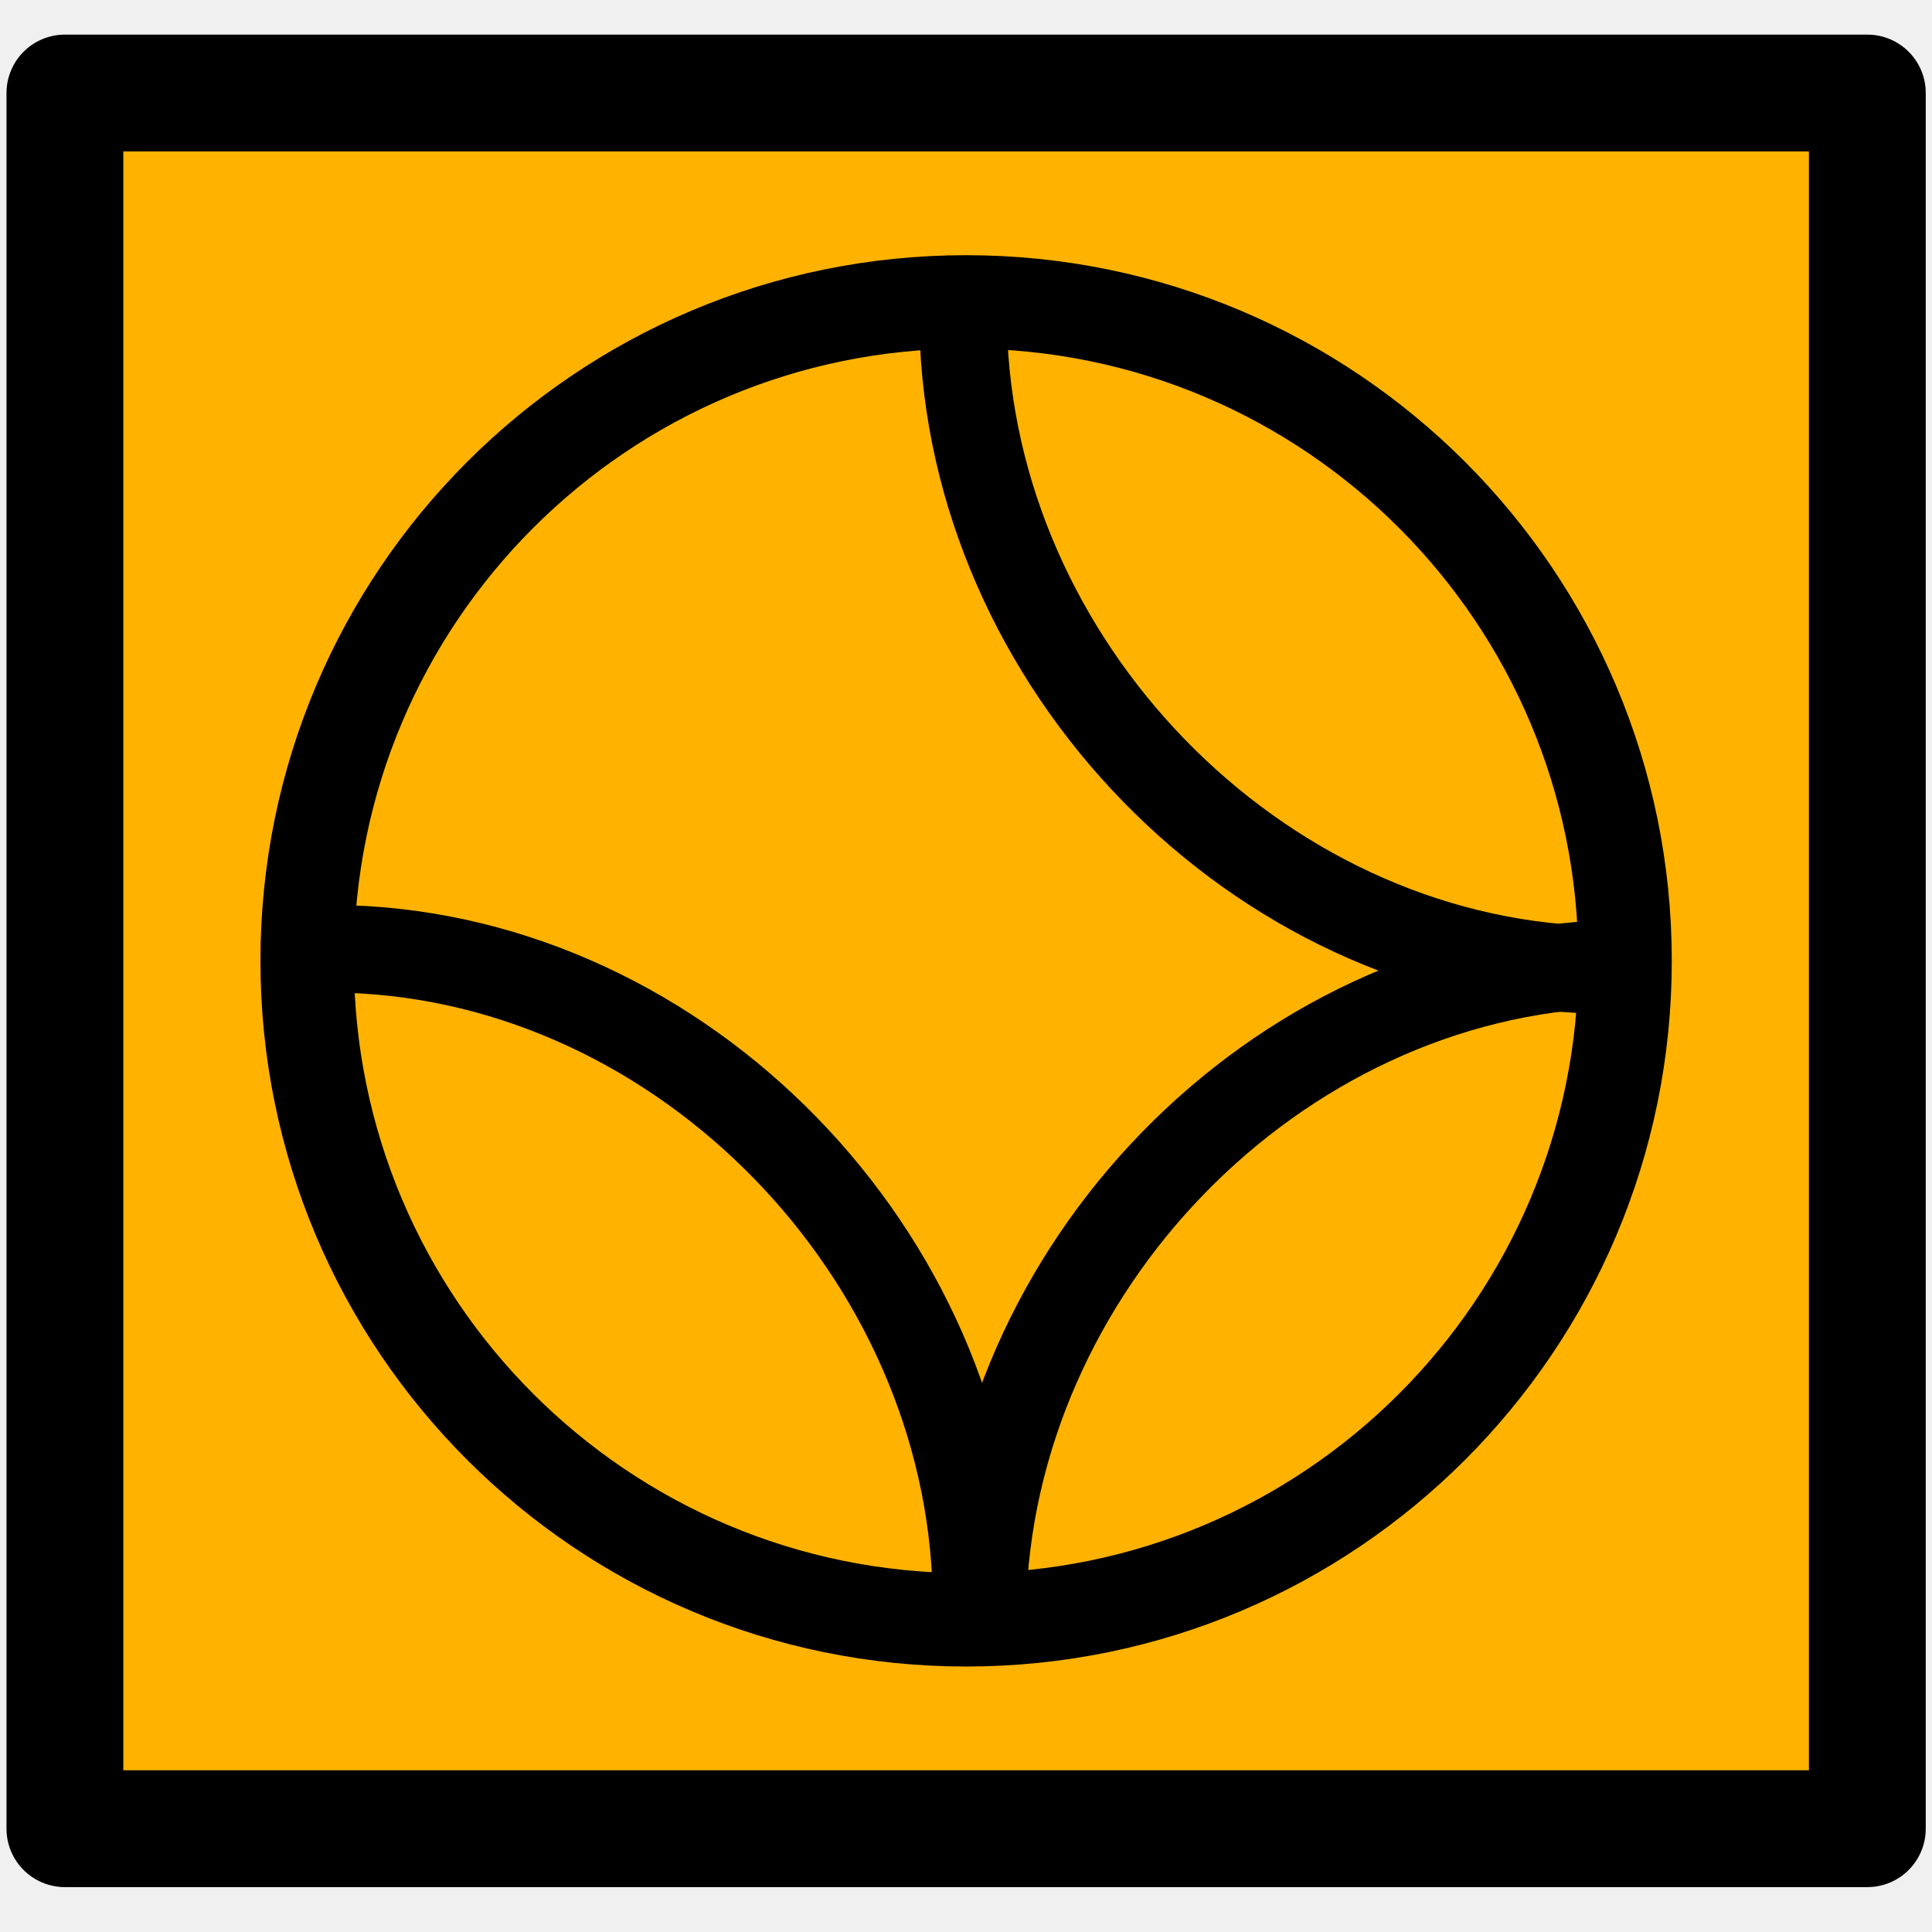
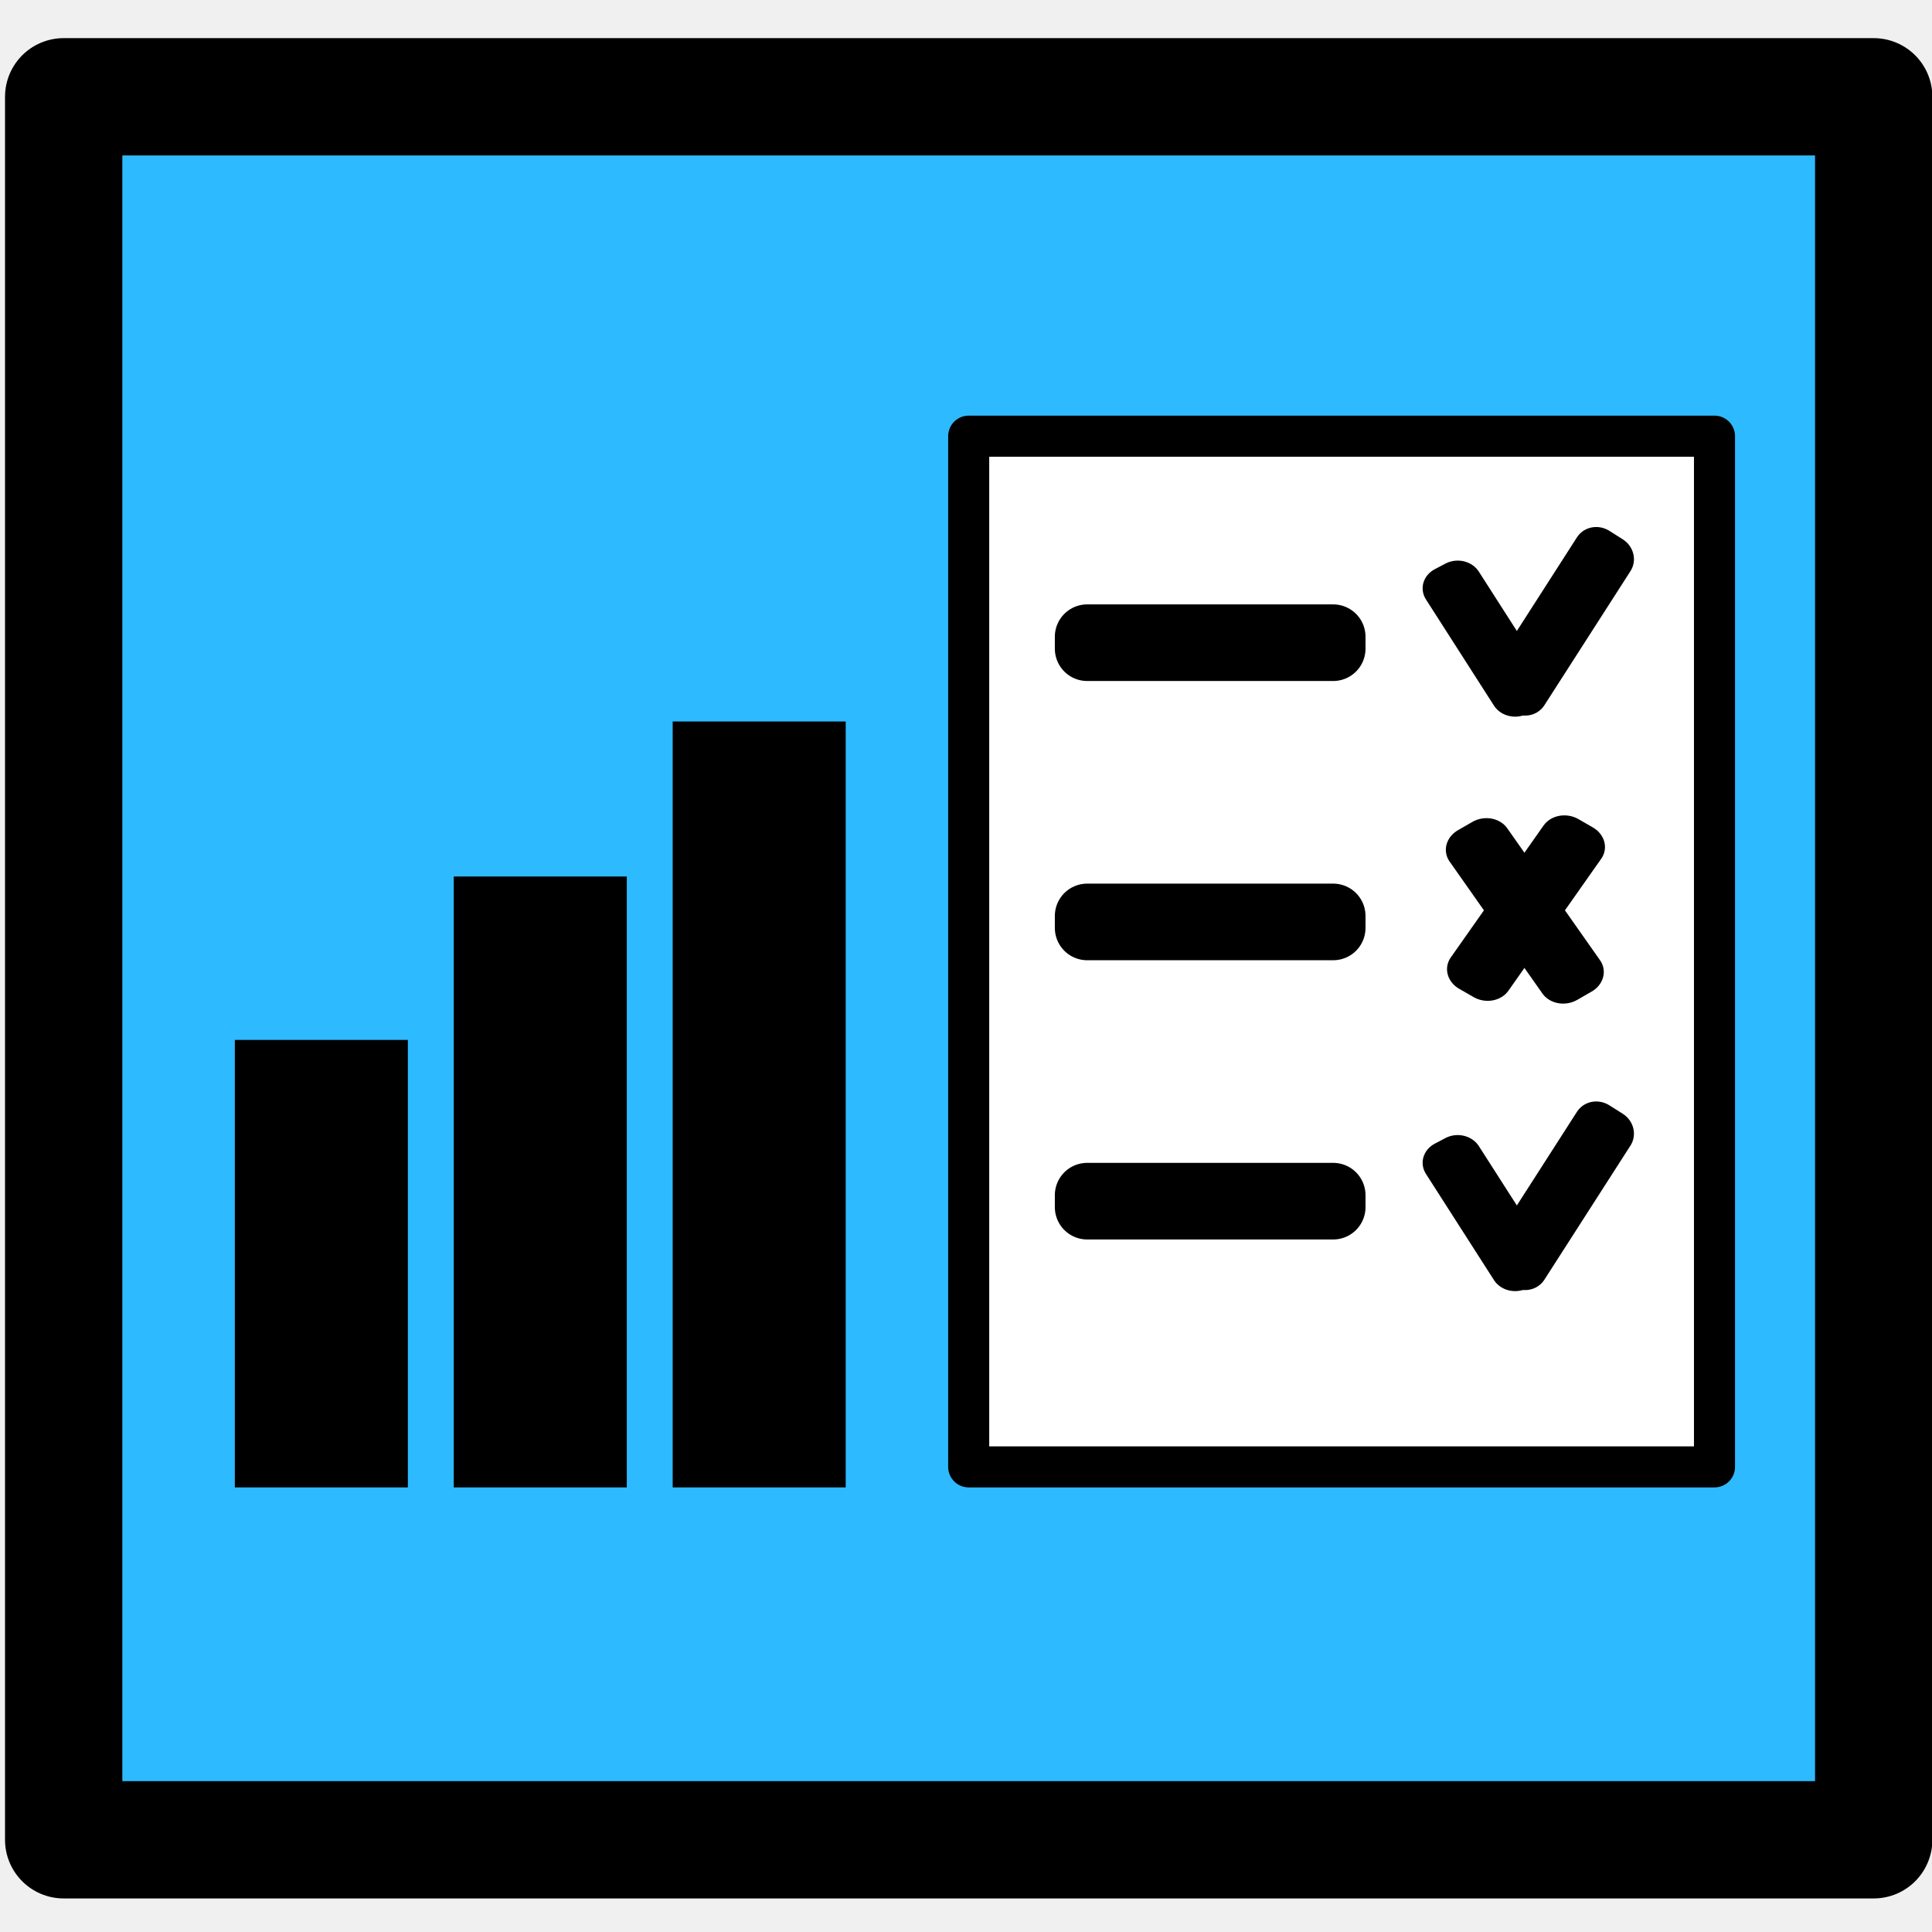
<svg xmlns="http://www.w3.org/2000/svg" width="64px" height="64px" id="svg3186" version="1.1">
  <defs id="defs3188" />
  <g id="layer1">
-     <g id="g6788" transform="matrix(0.1934986,0,0,0.1934986,117.0034,-38.10401)">
-       <rect y="212.846" x="-593.562" height="297.143" width="308.571" id="rect2985-4-2-6-4-0-99-8" style="fill:#ffb300;fill-opacity:1;stroke:#000000;stroke-width:20;stroke-linejoin:round;stroke-miterlimit:4;stroke-opacity:1;stroke-dasharray:none" />
-       <g transform="translate(-201.8909,-324.259)" id="g6031">
-         <path style="fill:none;stroke:#000000;stroke-width:10.885;stroke-miterlimit:4;stroke-opacity:1;stroke-dasharray:none" id="path5843-2" d="m -357.594,371.519 c 0,42.4 -34.372,76.772 -76.772,76.772 -42.4,0 -76.772,-34.372 -76.772,-76.772 0,-42.4 34.372,-76.772 76.772,-76.772 42.4,0 76.772,34.372 76.772,76.772 z" transform="matrix(1.469427,0,0,1.469427,400.8827,139.7562)" />
-         <path style="fill:none;stroke:#000000;stroke-width:15;stroke-linecap:butt;stroke-linejoin:miter;stroke-miterlimit:4;stroke-opacity:1;stroke-dasharray:none" d="m -237.891,577.085 c 1.243,57.745 50.039,108.284 107.581,110.107" id="path5976" />
-         <path style="fill:none;stroke:#000000;stroke-width:15;stroke-linecap:butt;stroke-linejoin:miter;stroke-miterlimit:4;stroke-opacity:1;stroke-dasharray:none" d="m -234.608,796.289 c 1.243,-57.745 50.039,-108.284 107.581,-110.107" id="path5976-2" />
-         <path style="fill:none;stroke:#000000;stroke-width:15;stroke-linecap:butt;stroke-linejoin:miter;stroke-miterlimit:4;stroke-opacity:1;stroke-dasharray:none" d="M -235.618,793.763 C -236.861,736.018 -285.657,685.479 -343.199,683.657" id="path5976-2-8" />
+     <g id="g9346" transform="matrix(0.1943136,0,0,0.1943136,426.4121,-12.24576)">
+       <rect y="79.521" x="-2183.598" height="297.143" width="308.571" id="rect2985-4-2-6-3" style="fill:#2ebaff;fill-opacity:1;stroke:#000000;stroke-width:20;stroke-linejoin:round;stroke-miterlimit:4;stroke-opacity:1;stroke-dasharray:none" />
+       <g transform="matrix(0.7300286,0,0,0.4968467,-2001.023,84.87659)" id="g3856-1-8">
+         <rect style="fill:#000000;fill-opacity:1;stroke:none" id="rect3818-4-4-3" width="40.406" height="153.543" x="-210.123" y="312.829" />
+       </g>
+       <g style="fill:#ffffff;fill-opacity:1" transform="translate(-1213.598,-296.4129)" id="g4942-3-7">
+         <rect style="fill:#ffffff;fill-opacity:1;stroke:#000000;stroke-width:7;stroke-linecap:round;stroke-linejoin:round;stroke-miterlimit:4;stroke-opacity:1;stroke-dasharray:none" id="rect4663-8-1" width="127.143" height="175.714" x="-815.714" y="433.791" />
+         <rect style="fill:#ffffff;fill-opacity:1;stroke:#000000;stroke-width:11.024;stroke-linecap:round;stroke-linejoin:round;stroke-miterlimit:4;stroke-opacity:1;stroke-dasharray:none" id="rect4665-9-3-0-0" width="41.938" height="2.037" x="-795.515" y="563.188" />
+         <g style="fill:#ffffff;fill-opacity:1" id="g4810-1-7" transform="matrix(1.387414,0,0,1.256287,68.59728,-195.7648)">
+           <rect transform="matrix(0.5017836,0.8649932,-0.8649932,0.5017836,0,0)" y="760.789" x="160.994" height="1.514" width="16.666" id="rect4665-9-8-2-3" style="fill:#ffffff;fill-opacity:1;stroke:#000000;stroke-width:6;stroke-linecap:round;stroke-linejoin:round;stroke-miterlimit:4;stroke-opacity:1;stroke-dasharray:none" />
+           <rect transform="matrix(-0.5024304,0.8646177,-0.8203436,-0.5718709,0,0)" y="223.557" x="746.641" height="2.005" width="21.065" id="rect4665-9-8-3-5-4" style="fill:#ffffff;fill-opacity:1;stroke:#000000;stroke-width:6.01;stroke-linecap:round;stroke-linejoin:round;stroke-miterlimit:4;stroke-opacity:1;stroke-dasharray:none" />
+         </g>
+         <g style="fill:#ffffff;fill-opacity:1" id="g4889-0-9" transform="matrix(1.49508,0,0,1.235445,163.728,-125.5446)">
+           <rect transform="matrix(-0.5024304,0.8646177,-0.8203436,-0.5718709,0,0)" y="251.138" x="755.186" height="2.005" width="21.065" id="rect4665-9-8-3-8-9-6" style="fill:#ffffff;fill-opacity:1;stroke:#000000;stroke-width:6.01;stroke-linecap:round;stroke-linejoin:round;stroke-miterlimit:4;stroke-opacity:1;stroke-dasharray:none" />
+           <rect transform="matrix(0.5024304,0.8646177,0.8203436,-0.5718709,0,0)" y="-775.603" x="76.527" height="2.005" width="21.065" id="rect4665-9-8-3-8-4-4-5" style="fill:#ffffff;fill-opacity:1;stroke:#000000;stroke-width:6.01;stroke-linecap:round;stroke-linejoin:round;stroke-miterlimit:4;stroke-opacity:1;stroke-dasharray:none" />
+         </g>
+         <g style="fill:#ffffff;fill-opacity:1" id="g4810-9-7-1" transform="matrix(1.387414,0,0,1.256287,68.59728,-97.83078)">
+           <rect transform="matrix(0.5017836,0.8649932,-0.8649932,0.5017836,0,0)" y="760.789" x="160.994" height="1.514" width="16.666" id="rect4665-9-8-6-8-0" style="fill:#ffffff;fill-opacity:1;stroke:#000000;stroke-width:6;stroke-linecap:round;stroke-linejoin:round;stroke-miterlimit:4;stroke-opacity:1;stroke-dasharray:none" />
+           <rect transform="matrix(-0.5024304,0.8646177,-0.8203436,-0.5718709,0,0)" y="223.557" x="746.641" height="2.005" width="21.065" id="rect4665-9-8-3-3-3-9" style="fill:#ffffff;fill-opacity:1;stroke:#000000;stroke-width:6.01;stroke-linecap:round;stroke-linejoin:round;stroke-miterlimit:4;stroke-opacity:1;stroke-dasharray:none" />
+         </g>
+         <rect style="fill:#ffffff;fill-opacity:1;stroke:#000000;stroke-width:11.024;stroke-linecap:round;stroke-linejoin:round;stroke-miterlimit:4;stroke-opacity:1;stroke-dasharray:none" id="rect4665-9-3-7-5-9" width="41.938" height="2.037" x="-795.515" y="515.584" />
+         <rect style="fill:#ffffff;fill-opacity:1;stroke:#000000;stroke-width:11.024;stroke-linecap:round;stroke-linejoin:round;stroke-miterlimit:4;stroke-opacity:1;stroke-dasharray:none" id="rect4665-9-3-8-1-6" width="41.938" height="2.037" x="-795.515" y="467.981" />
+       </g>
+       <g transform="matrix(0.7300286,0,0,0.6782754,-1963.701,0.26328)" id="g3856-1-2-8">
+         <rect style="fill:#000000;fill-opacity:1;stroke:none" id="rect3818-4-4-0-3" width="40.406" height="153.543" x="-210.123" y="312.829" />
+       </g>
+       <g transform="matrix(0.7300286,0,0,0.8504001,-1926.38,-80.01088)" id="g3856-1-1-4">
+         <rect style="fill:#000000;fill-opacity:1;stroke:none" id="rect3818-4-4-6-8" width="40.406" height="153.543" x="-210.123" y="312.829" />
      </g>
    </g>
  </g>
</svg>
